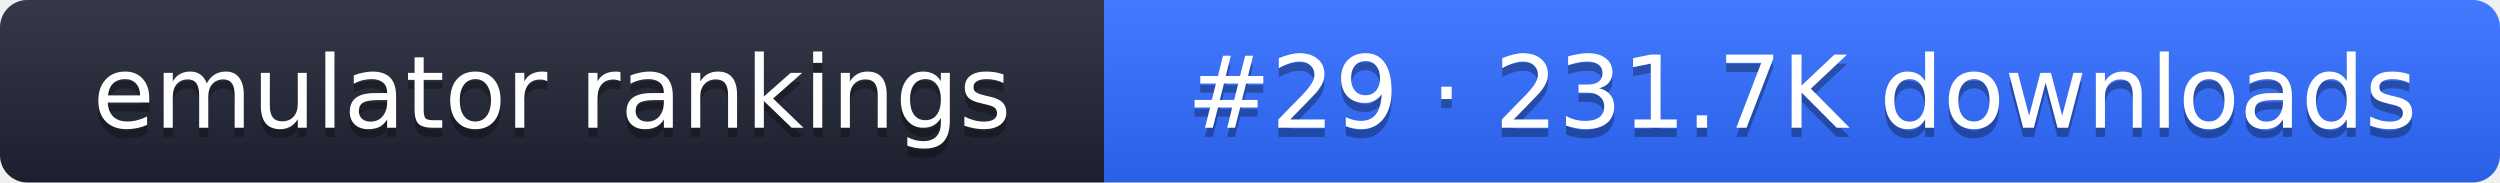
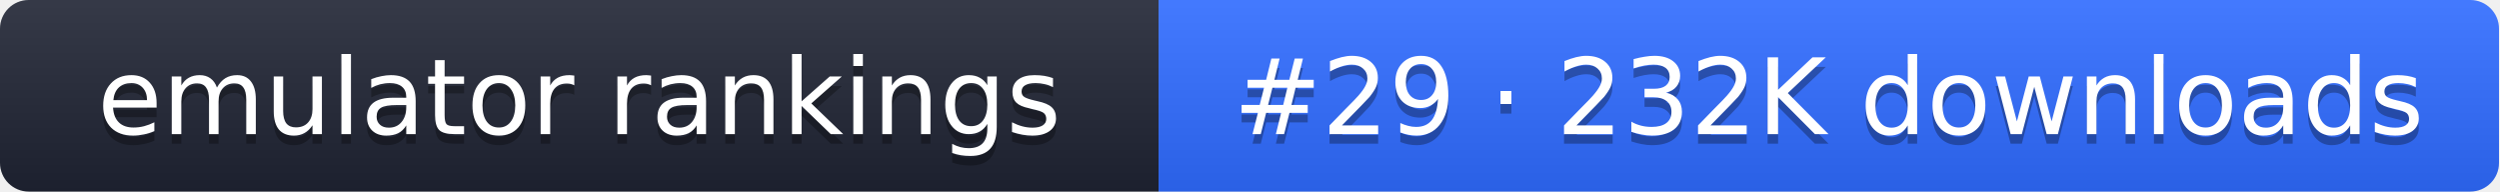
- <svg xmlns="http://www.w3.org/2000/svg" width="274" height="20" role="img" aria-label="emulator rankings: #29 · 231.7K downloads">
+ <svg xmlns="http://www.w3.org/2000/svg" width="261" height="20" role="img" aria-label="emulator rankings: #29 · 232K downloads">
  <linearGradient id="g" x2="0" y2="100%">
    <stop offset="0" stop-color="#fff" stop-opacity=".1" />
    <stop offset="1" stop-opacity=".1" />
  </linearGradient>
  <clipPath id="r">
-     <rect width="274" height="20" rx="3" fill="#fff" />
+     <rect width="261" height="20" rx="3" fill="#fff" />
  </clipPath>
  <g clip-path="url(#r)">
    <rect width="121" height="20" fill="#1f2433" />
-     <rect x="121" width="153" height="20" fill="#2f6bff" />
-     <rect width="274" height="20" fill="url(#g)" />
+     <rect x="121" width="140" height="20" fill="#2f6bff" />
+     <rect width="261" height="20" fill="url(#g)" />
  </g>
  <g fill="#fff" text-anchor="middle" font-family="Verdana,DejaVu Sans,sans-serif" font-size="11">
    <text x="60.5" y="15" fill="#010101" fill-opacity=".3">emulator rankings</text>
    <text x="60.5" y="14">emulator rankings</text>
-     <text x="197.5" y="15" fill="#010101" fill-opacity=".3">#29 · 231.7K downloads</text>
-     <text x="197.5" y="14">#29 · 231.7K downloads</text>
+     <text x="191" y="15" fill="#010101" fill-opacity=".3">#29 · 232K downloads</text>
+     <text x="191" y="14">#29 · 232K downloads</text>
  </g>
</svg>
